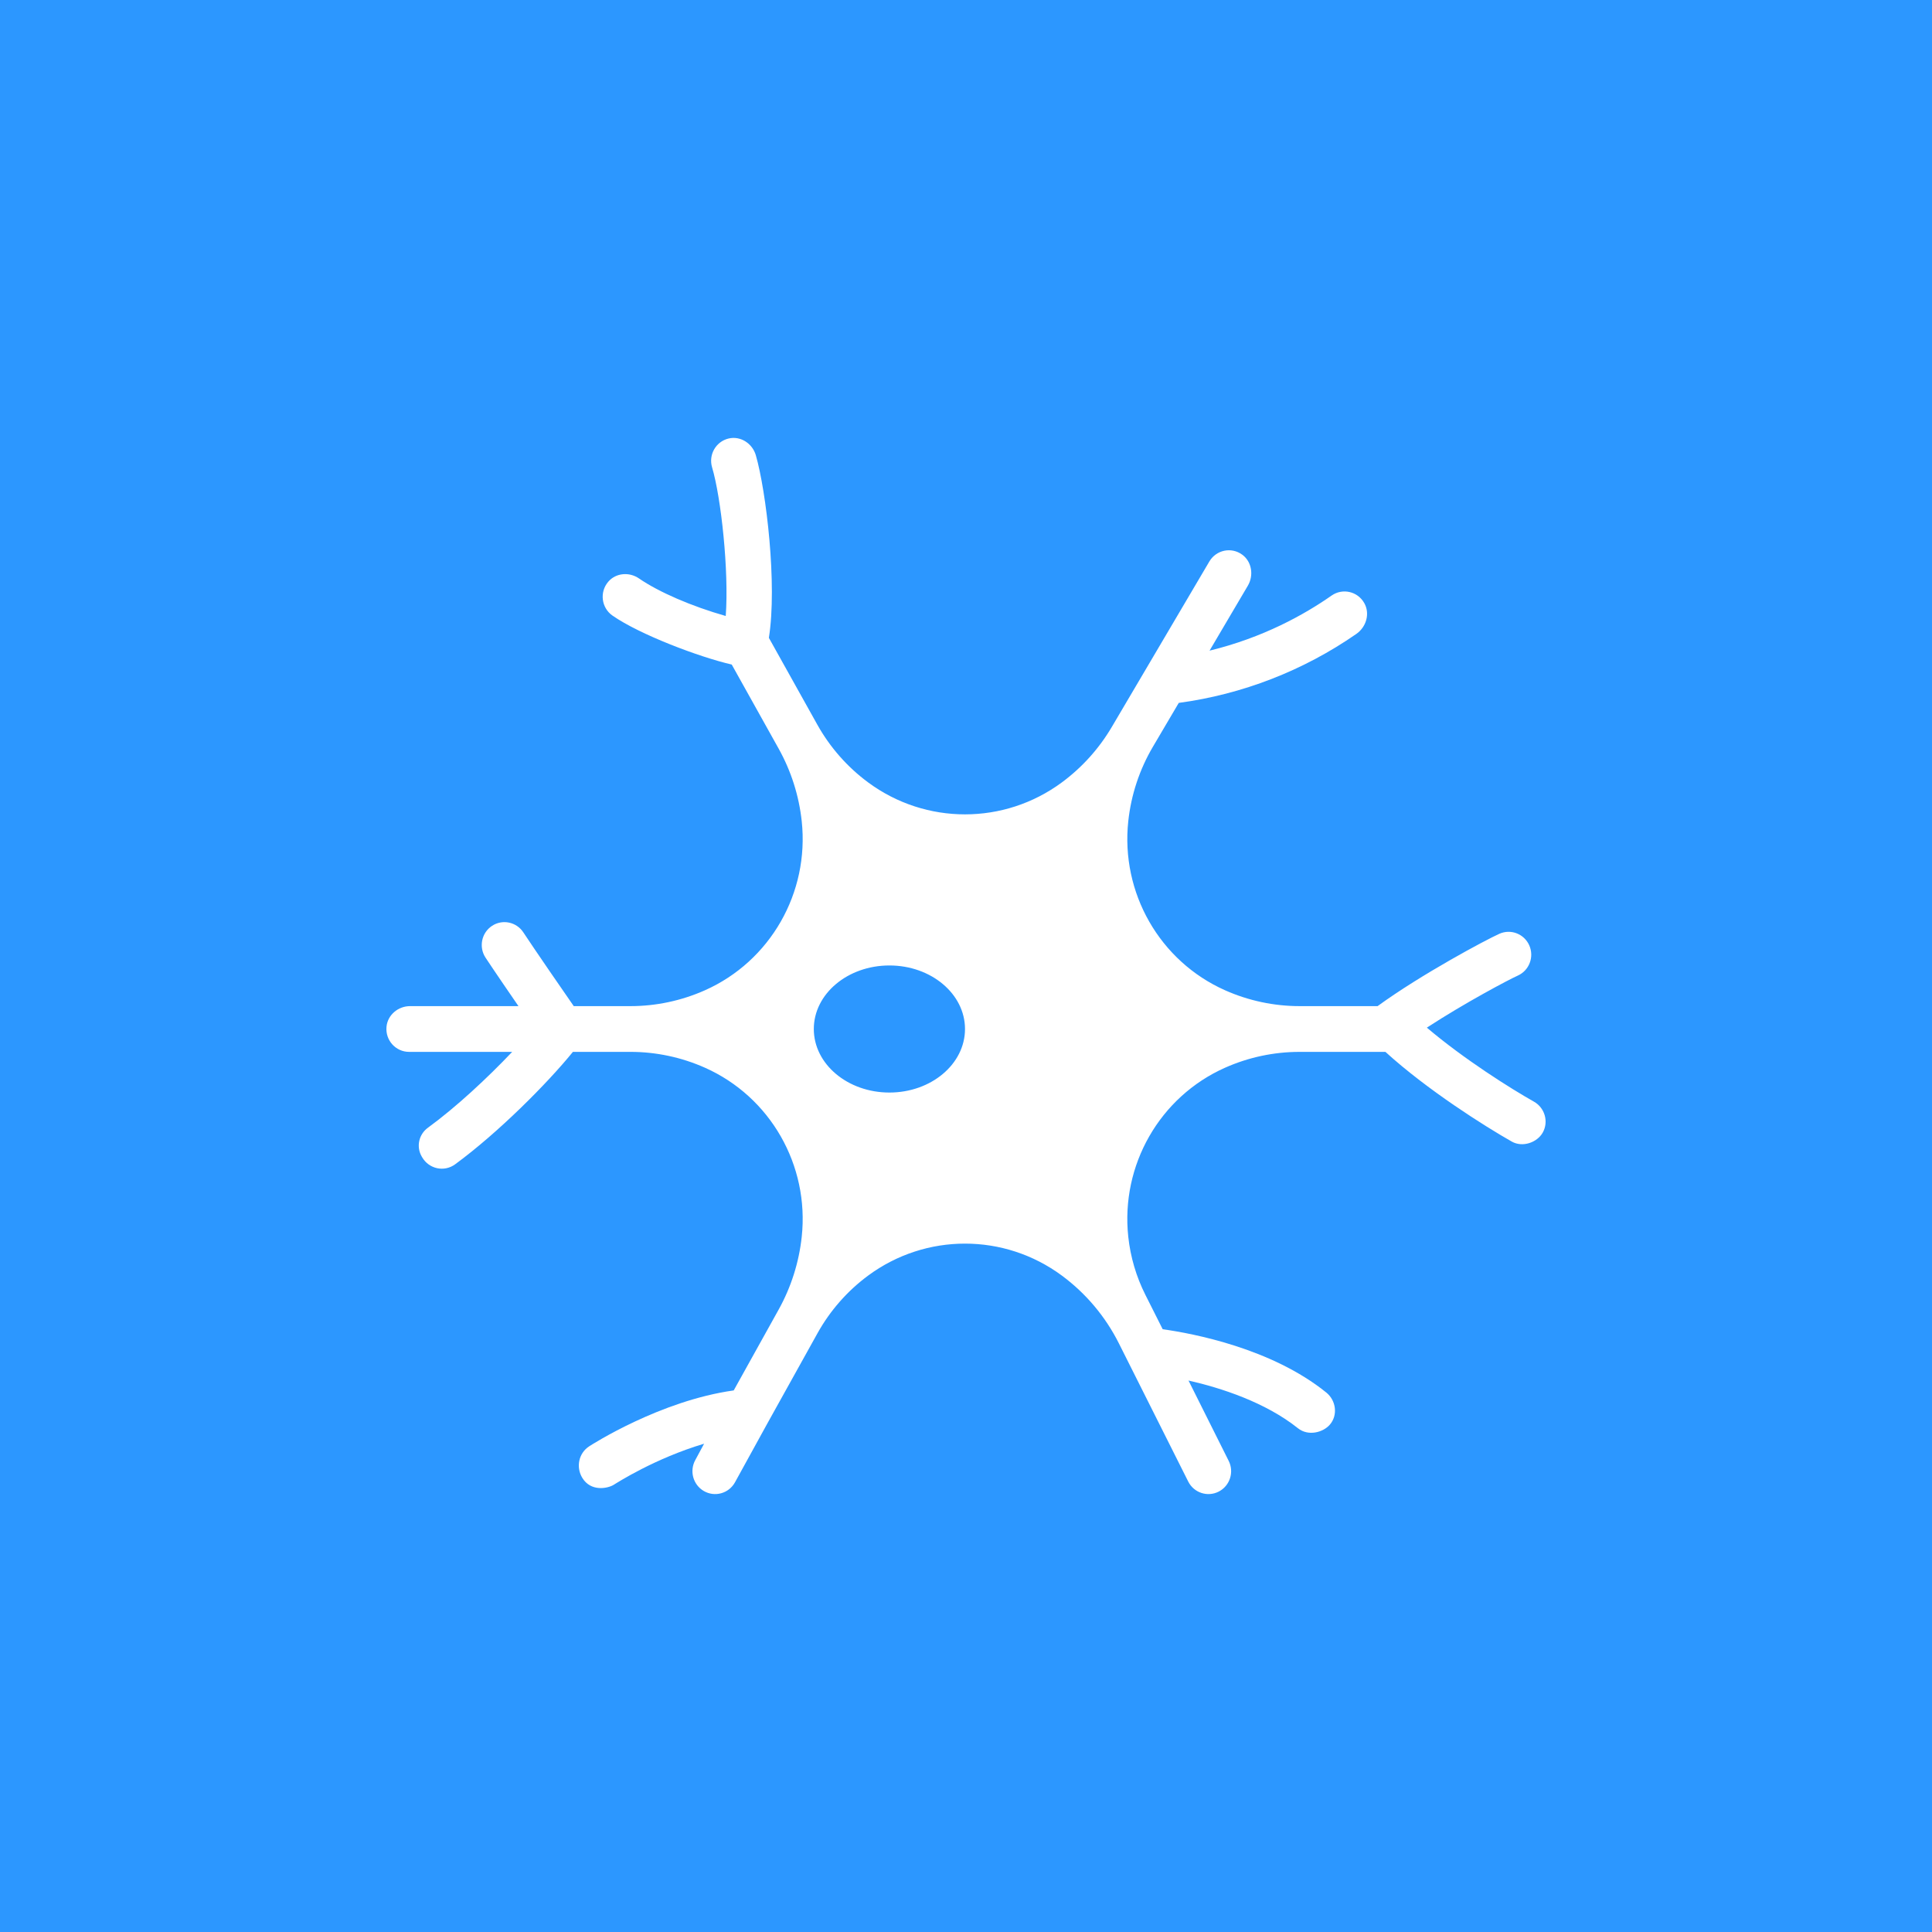
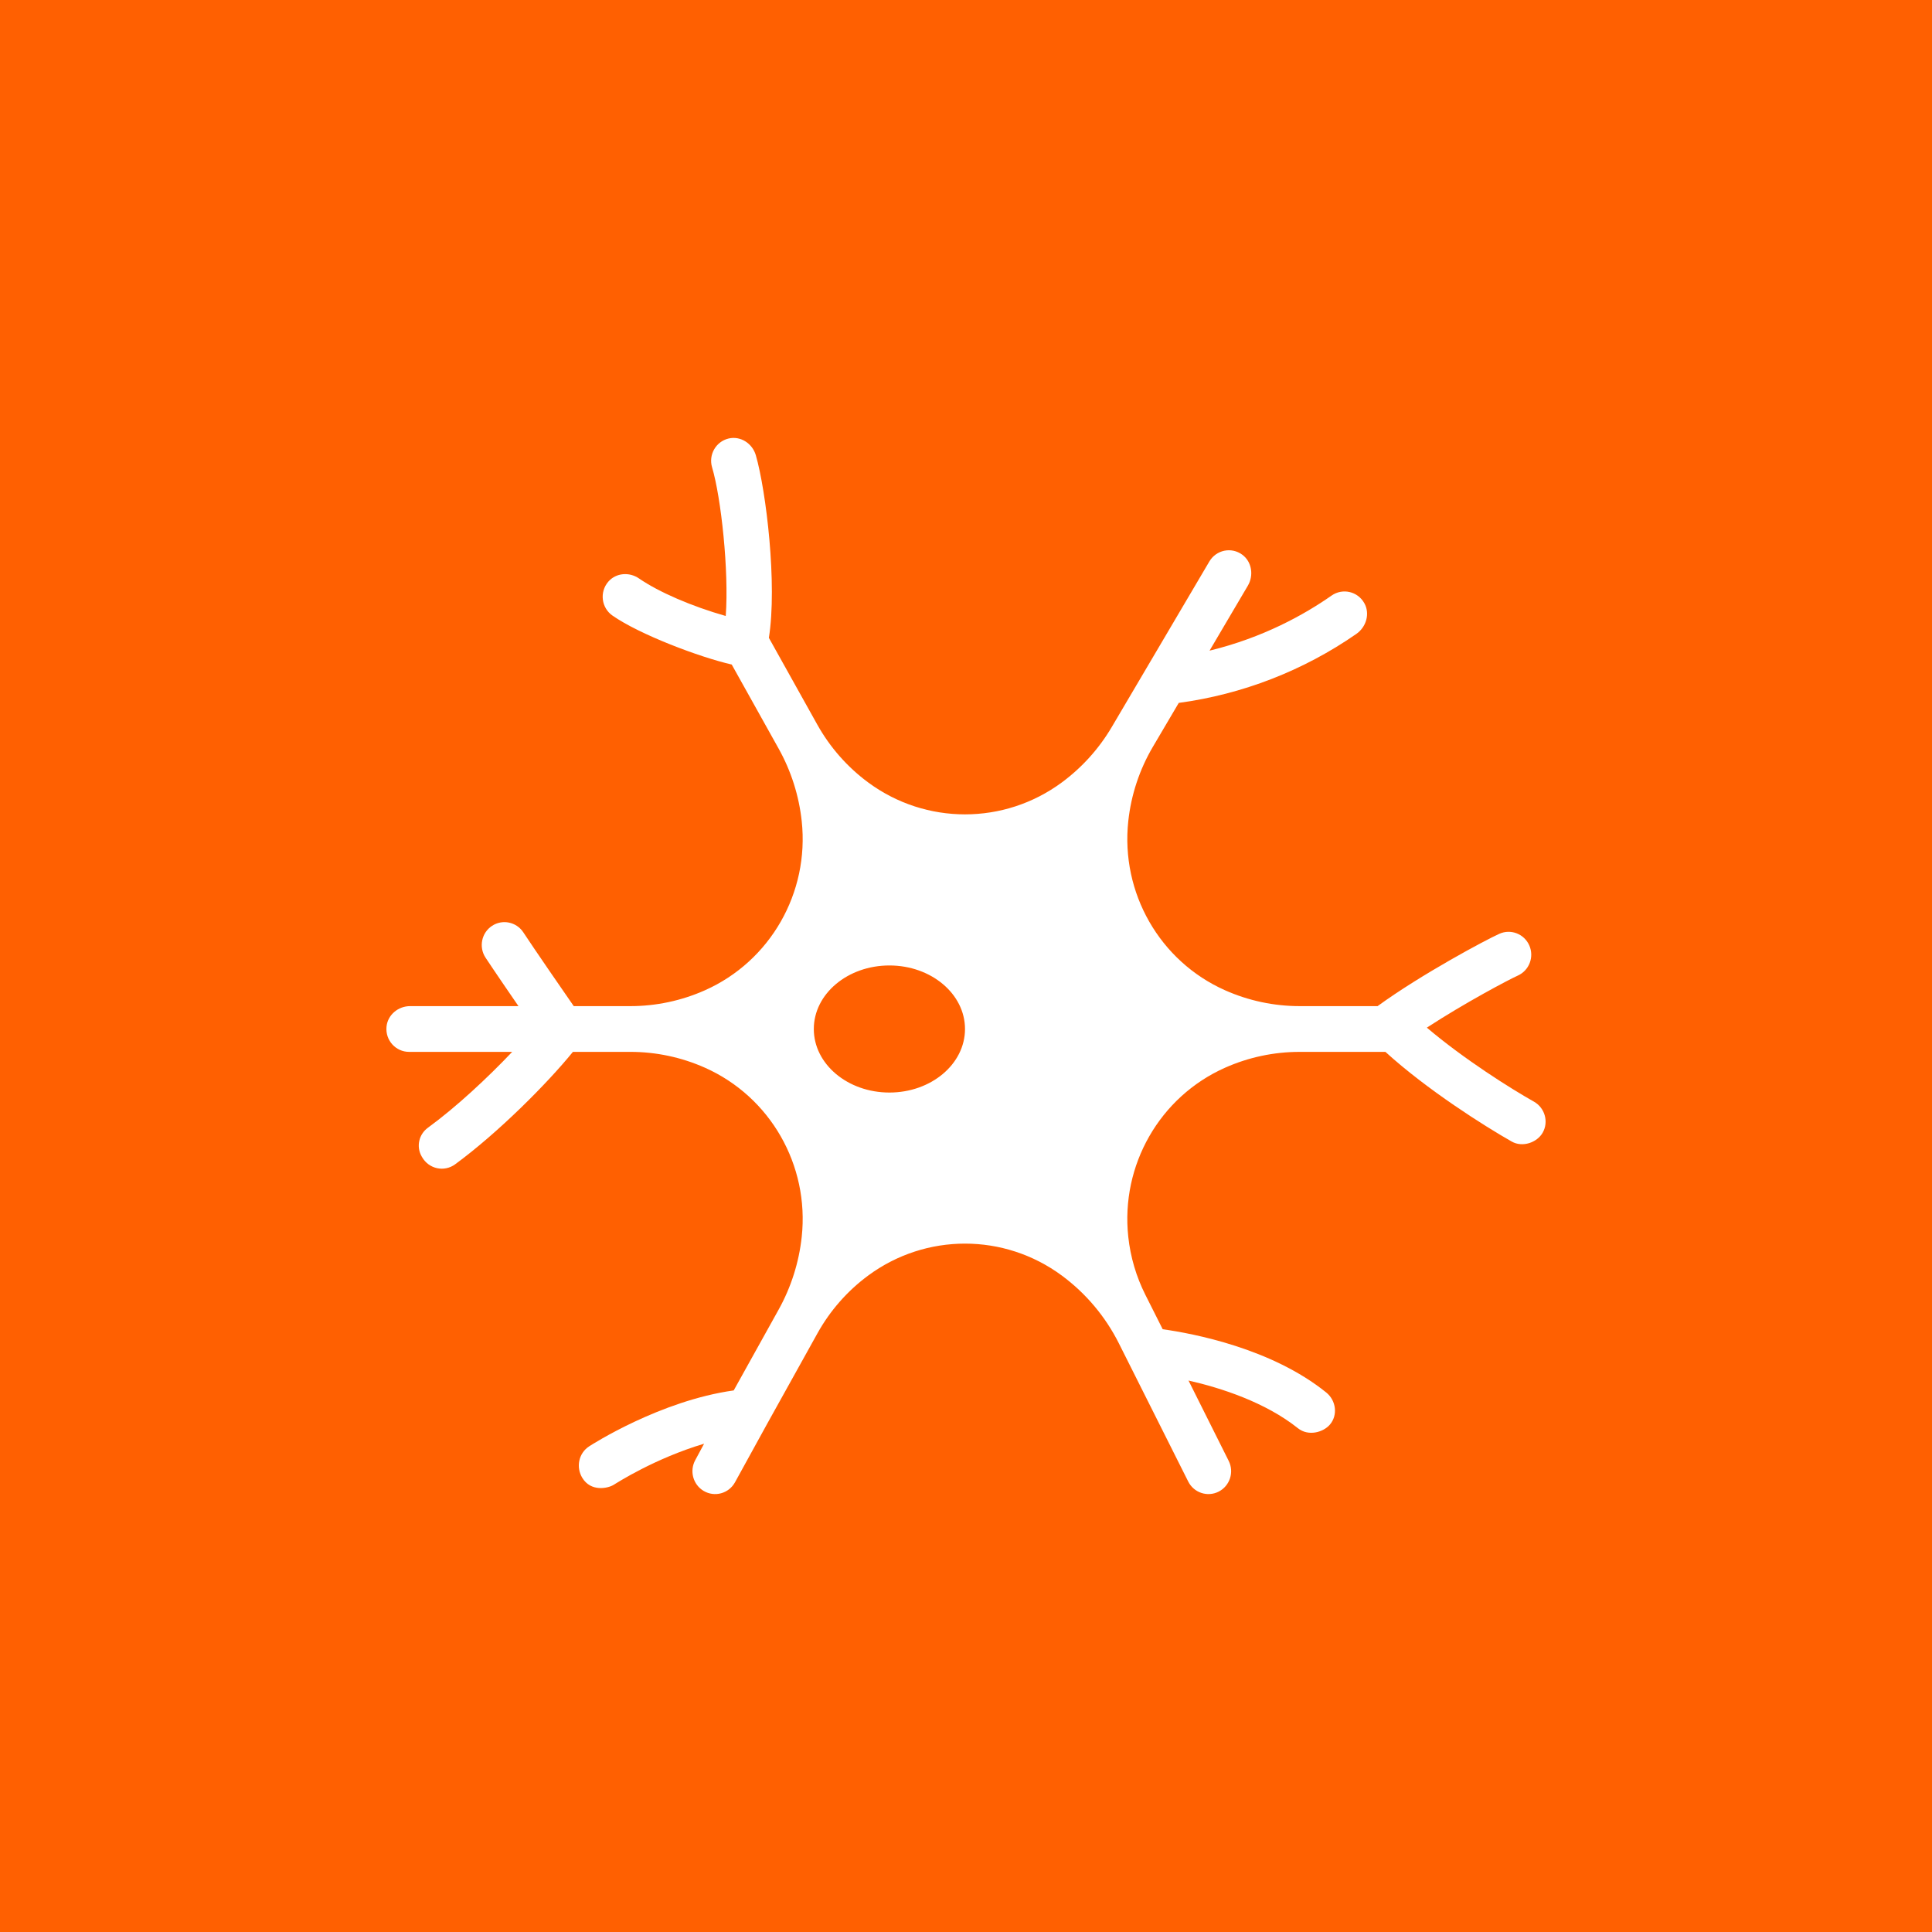
<svg xmlns="http://www.w3.org/2000/svg" width="150mm" height="150mm" viewBox="0 0 150 150" version="1.1" id="svg1" xml:space="preserve" author="willizdev">
  <defs id="defs1" />
-   <g id="layer1" transform="translate(-44.34676,-18.63064)">
-     <g id="layer1-5" transform="translate(-215.296,210.2605)">
-       <rect style="fill:#2c97ff;fill-opacity:1;stroke-width:4.983;stroke-linejoin:bevel" id="rect1" width="150" height="150" x="259.643" y="-191.63" />
-       <g style="fill:#ffffff;fill-opacity:1" id="g1" transform="matrix(0.3515633,0,0,0.3546076,288.9395,-158.2966)">
-         <path d="m 255.413,147.195 c -5.044,-2.812 -15.403,-9.266 -23.638,-16.198 8.415,-5.436 18.043,-10.489 20.078,-11.392 2.528,-1.122 3.668,-4.081 2.547,-6.609 -1.123,-2.529 -4.081,-3.67 -6.609,-2.547 -3.014,1.338 -17.239,8.867 -26.895,15.837 H 203.68 c -5.669,0 -11.276,-1.181 -16.463,-3.468 -14.435,-6.365 -23.085,-21.346 -21.379,-37.03 0.626,-5.76 2.483,-11.318 5.444,-16.298 l 5.704,-9.594 c 14.034,-1.87 27.56,-7.069 39.22,-15.105 2.187,-1.507 3.064,-4.438 1.751,-6.748 -1.476,-2.596 -4.82,-3.314 -7.217,-1.651 -6,4.165 -15.134,9.22 -26.952,12.064 l 8.453,-14.217 c 1.337,-2.248 0.891,-5.234 -1.218,-6.782 -2.419,-1.775 -5.779,-1.048 -7.278,1.471 l -21.544,36.233 c -2.826,4.753 -6.582,8.886 -11.044,12.152 -12.729,9.318 -30.028,9.318 -42.757,0 -4.61,-3.375 -8.446,-7.697 -11.248,-12.677 L 86.467,45.651 C 88.342,34.01 85.874,13.511 83.586,5.675 82.83,3.088 80.2,1.388 77.577,2.008 c -2.835,0.67 -4.479,3.575 -3.651,6.322 1.982,6.574 3.743,22.643 3.016,32.538 -7.472,-2.106 -14.741,-5.206 -19.164,-8.224 -2.13,-1.453 -5.075,-1.237 -6.769,0.707 -1.997,2.293 -1.517,5.741 0.913,7.423 6,4.154 19.198,9.099 26.341,10.724 l 10.362,18.411 c 2.755,4.894 4.488,10.297 5.096,15.88 v 0 c 1.706,15.683 -6.944,30.665 -21.379,37.03 -5.187,2.287 -10.794,3.468 -16.463,3.468 H 43.376 C 34.993,114.301 32.277,110.191 32.25,110.149 c -1.523,-2.309 -4.628,-2.949 -6.938,-1.427 -2.31,1.522 -2.949,4.627 -1.428,6.936 0.095,0.144 1.931,2.924 7.281,10.628 H 7.224 c -2.616,0 -4.952,1.912 -5.2,4.517 -0.285,2.987 2.056,5.5 4.985,5.5 h 22.769 c -5.411,5.665 -12.411,12.135 -18.617,16.614 -1.999,1.443 -2.609,4.147 -1.37,6.279 l 0.093,0.16 c 1.508,2.597 4.89,3.312 7.291,1.566 9.494,-6.904 20.299,-17.645 26.014,-24.619 h 12.703 c 5.665,0 11.269,1.18 16.452,3.466 14.434,6.364 23.084,21.345 21.378,37.028 v 0 c -0.609,5.598 -2.342,11.016 -5.096,15.929 l -9.924,17.7 c -16.216,2.254 -31.256,11.813 -31.922,12.241 -2.327,1.496 -2.958,4.567 -1.506,6.921 1.883,3.054 5.574,2.321 6.921,1.506 0.781,-0.472 9.107,-5.791 19.967,-9.002 l -1.946,3.581 c -1.32,2.38 -0.5,5.379 1.847,6.757 v 0 c 2.425,1.424 5.547,0.575 6.917,-1.881 l 7.215,-13.006 c 0,0 0,0 0,0 l 10.998,-19.617 c 2.787,-4.971 6.61,-9.287 11.208,-12.653 12.729,-9.319 30.028,-9.319 42.757,0 5.314,3.89 9.633,8.98 12.607,14.855 l 15.312,30.251 c 1.252,2.467 4.267,3.451 6.733,2.199 2.466,-1.252 3.451,-4.266 2.199,-6.733 l -8.87,-17.583 c 7.174,1.609 16.973,4.753 24.166,10.444 2.274,1.799 5.543,0.929 7.04,-0.775 1.825,-2.079 1.384,-5.311 -0.775,-7.04 -12.063,-9.671 -29.382,-12.922 -36.132,-13.862 l -3.826,-7.537 c -2.014,-3.969 -3.293,-8.27 -3.775,-12.694 -1.706,-15.683 6.943,-30.664 21.378,-37.028 v 0 c 5.184,-2.286 10.787,-3.466 16.453,-3.466 h 18.958 c 9.23,8.339 22.01,16.333 27.908,19.641 2.37,1.329 5.57,0.216 6.814,-1.936 1.385,-2.395 0.481,-5.467 -1.935,-6.814 z m -142.328,-1.988 c -9.22,0 -16.695,-6.229 -16.695,-13.912 0,-7.683 7.474,-13.912 16.695,-13.912 9.22,0 16.695,6.229 16.695,13.912 0,7.683 -7.475,13.912 -16.695,13.912 z" id="path1" style="fill:#ffffff;fill-opacity:1" />
+   <g id="layer1" transform="translate(-68.66875,33.46042)">
+     <g id="layer1-53" transform="translate(24.32199,-52.09106)">
+       <g id="layer1-5" transform="translate(-215.296,210.2605)">
+         <rect style="fill:#ff6001;fill-opacity:1;stroke-width:4.983;stroke-linejoin:bevel" id="rect1" width="150" height="150" x="259.643" y="-191.63" />
+         <g style="fill:#ffffff;fill-opacity:1" id="g1" transform="matrix(0.3515633,0,0,0.3546076,288.9395,-158.2966)">
+           <path d="m 255.413,147.195 c -5.044,-2.812 -15.403,-9.266 -23.638,-16.198 8.415,-5.436 18.043,-10.489 20.078,-11.392 2.528,-1.122 3.668,-4.081 2.547,-6.609 -1.123,-2.529 -4.081,-3.67 -6.609,-2.547 -3.014,1.338 -17.239,8.867 -26.895,15.837 H 203.68 c -5.669,0 -11.276,-1.181 -16.463,-3.468 -14.435,-6.365 -23.085,-21.346 -21.379,-37.03 0.626,-5.76 2.483,-11.318 5.444,-16.298 l 5.704,-9.594 c 14.034,-1.87 27.56,-7.069 39.22,-15.105 2.187,-1.507 3.064,-4.438 1.751,-6.748 -1.476,-2.596 -4.82,-3.314 -7.217,-1.651 -6,4.165 -15.134,9.22 -26.952,12.064 l 8.453,-14.217 c 1.337,-2.248 0.891,-5.234 -1.218,-6.782 -2.419,-1.775 -5.779,-1.048 -7.278,1.471 l -21.544,36.233 c -2.826,4.753 -6.582,8.886 -11.044,12.152 -12.729,9.318 -30.028,9.318 -42.757,0 -4.61,-3.375 -8.446,-7.697 -11.248,-12.677 L 86.467,45.651 C 88.342,34.01 85.874,13.511 83.586,5.675 82.83,3.088 80.2,1.388 77.577,2.008 c -2.835,0.67 -4.479,3.575 -3.651,6.322 1.982,6.574 3.743,22.643 3.016,32.538 -7.472,-2.106 -14.741,-5.206 -19.164,-8.224 -2.13,-1.453 -5.075,-1.237 -6.769,0.707 -1.997,2.293 -1.517,5.741 0.913,7.423 6,4.154 19.198,9.099 26.341,10.724 l 10.362,18.411 c 2.755,4.894 4.488,10.297 5.096,15.88 v 0 c 1.706,15.683 -6.944,30.665 -21.379,37.03 -5.187,2.287 -10.794,3.468 -16.463,3.468 H 43.376 C 34.993,114.301 32.277,110.191 32.25,110.149 c -1.523,-2.309 -4.628,-2.949 -6.938,-1.427 -2.31,1.522 -2.949,4.627 -1.428,6.936 0.095,0.144 1.931,2.924 7.281,10.628 H 7.224 c -2.616,0 -4.952,1.912 -5.2,4.517 -0.285,2.987 2.056,5.5 4.985,5.5 h 22.769 c -5.411,5.665 -12.411,12.135 -18.617,16.614 -1.999,1.443 -2.609,4.147 -1.37,6.279 l 0.093,0.16 c 1.508,2.597 4.89,3.312 7.291,1.566 9.494,-6.904 20.299,-17.645 26.014,-24.619 h 12.703 c 5.665,0 11.269,1.18 16.452,3.466 14.434,6.364 23.084,21.345 21.378,37.028 v 0 c -0.609,5.598 -2.342,11.016 -5.096,15.929 l -9.924,17.7 c -16.216,2.254 -31.256,11.813 -31.922,12.241 -2.327,1.496 -2.958,4.567 -1.506,6.921 1.883,3.054 5.574,2.321 6.921,1.506 0.781,-0.472 9.107,-5.791 19.967,-9.002 l -1.946,3.581 c -1.32,2.38 -0.5,5.379 1.847,6.757 v 0 c 2.425,1.424 5.547,0.575 6.917,-1.881 l 7.215,-13.006 c 0,0 0,0 0,0 l 10.998,-19.617 c 2.787,-4.971 6.61,-9.287 11.208,-12.653 12.729,-9.319 30.028,-9.319 42.757,0 5.314,3.89 9.633,8.98 12.607,14.855 l 15.312,30.251 c 1.252,2.467 4.267,3.451 6.733,2.199 2.466,-1.252 3.451,-4.266 2.199,-6.733 l -8.87,-17.583 c 7.174,1.609 16.973,4.753 24.166,10.444 2.274,1.799 5.543,0.929 7.04,-0.775 1.825,-2.079 1.384,-5.311 -0.775,-7.04 -12.063,-9.671 -29.382,-12.922 -36.132,-13.862 l -3.826,-7.537 c -2.014,-3.969 -3.293,-8.27 -3.775,-12.694 -1.706,-15.683 6.943,-30.664 21.378,-37.028 v 0 c 5.184,-2.286 10.787,-3.466 16.453,-3.466 h 18.958 c 9.23,8.339 22.01,16.333 27.908,19.641 2.37,1.329 5.57,0.216 6.814,-1.936 1.385,-2.395 0.481,-5.467 -1.935,-6.814 z m -142.328,-1.988 c -9.22,0 -16.695,-6.229 -16.695,-13.912 0,-7.683 7.474,-13.912 16.695,-13.912 9.22,0 16.695,6.229 16.695,13.912 0,7.683 -7.475,13.912 -16.695,13.912 z" id="path1" style="fill:#ffffff;fill-opacity:1" />
+         </g>
      </g>
    </g>
  </g>
</svg>
